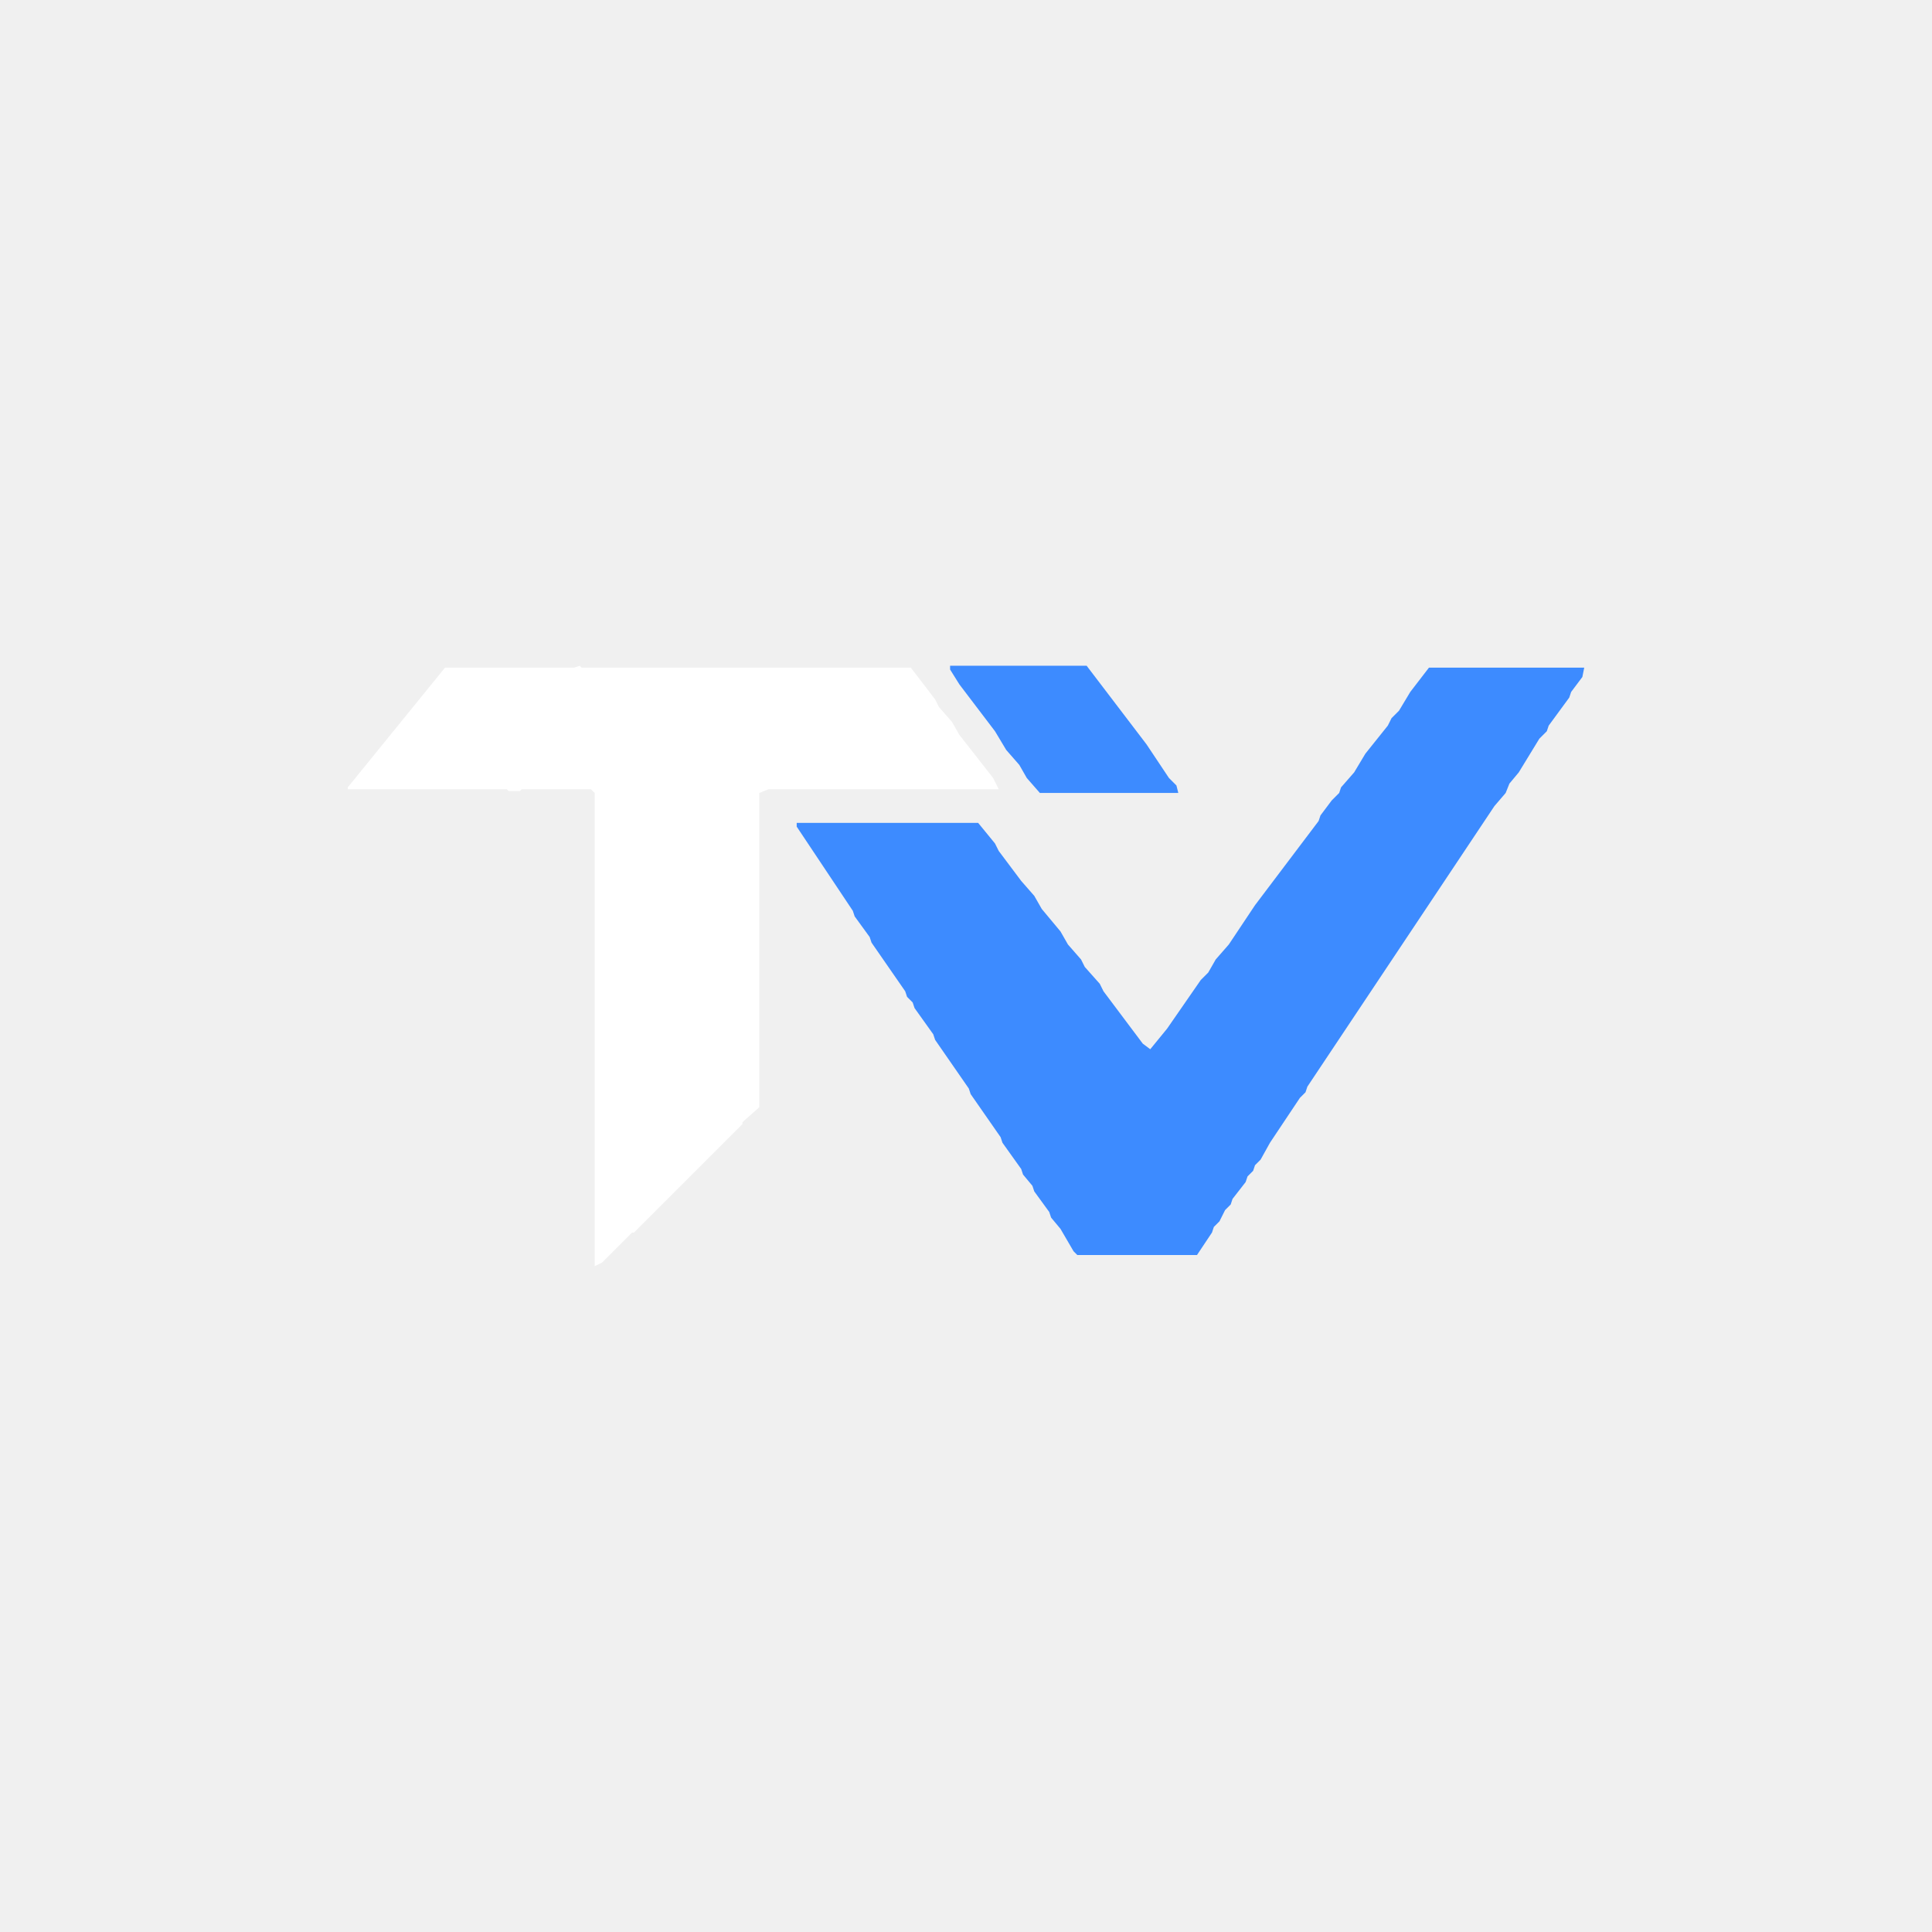
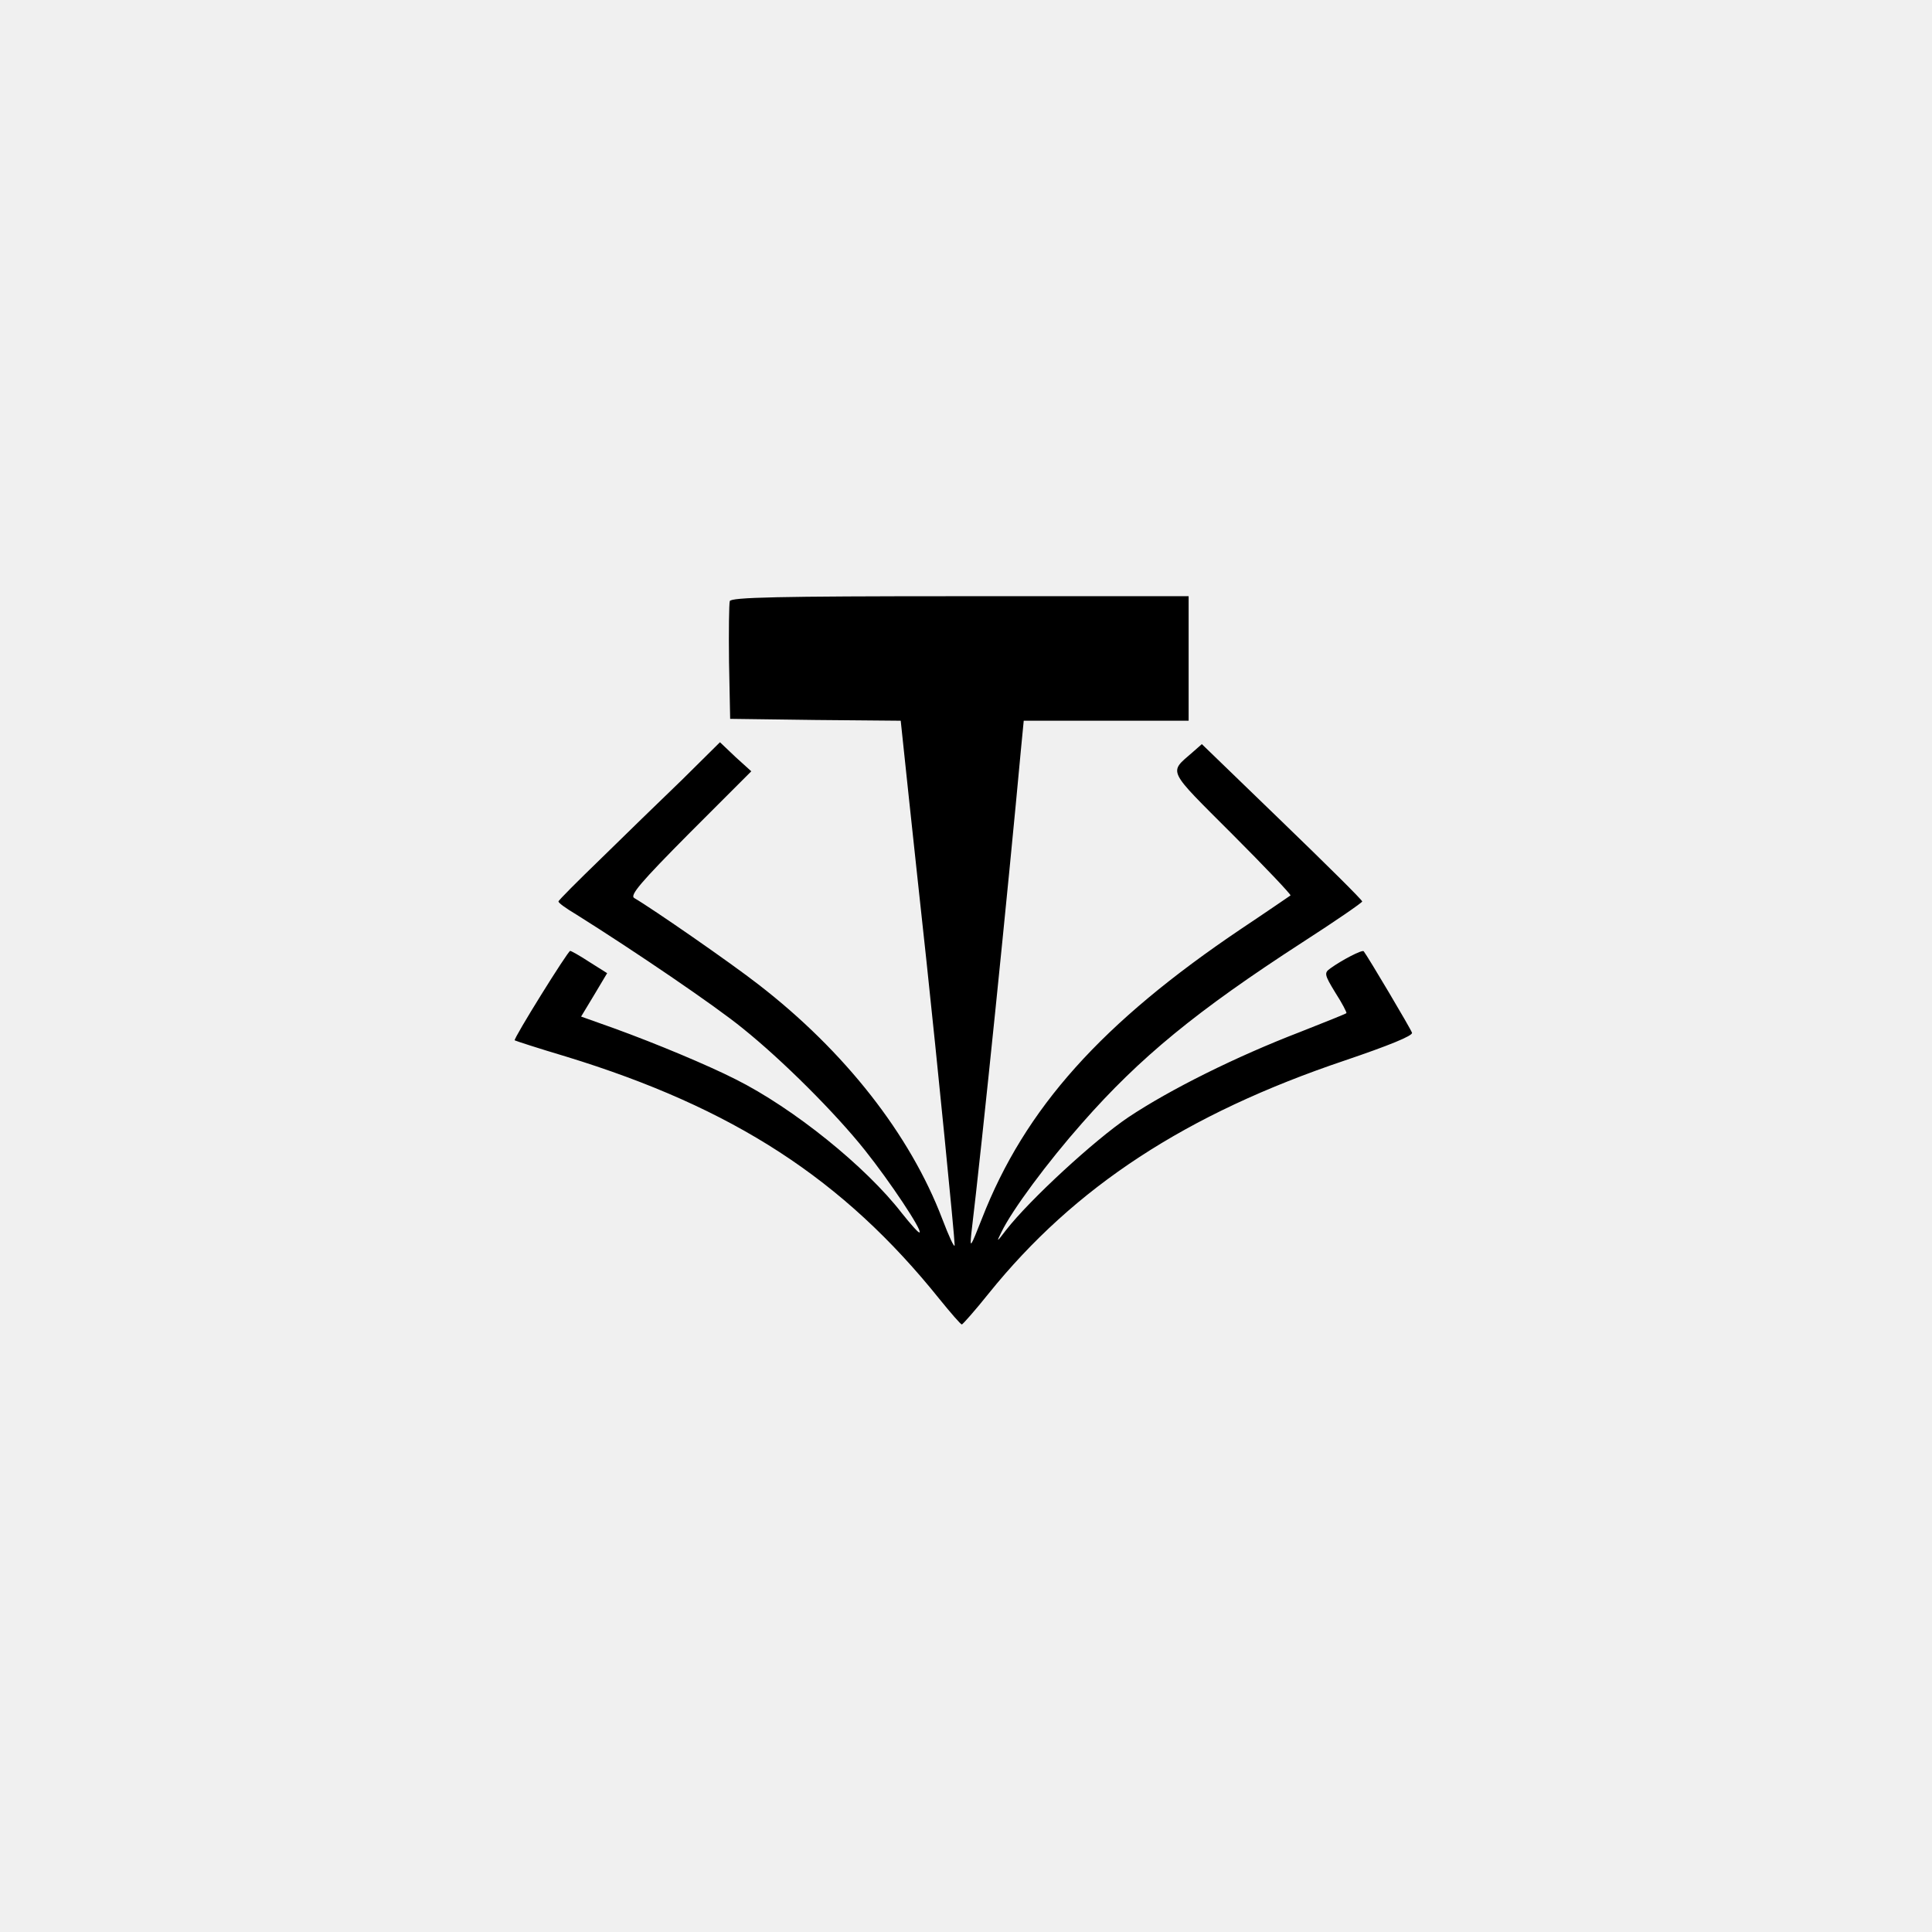
- <svg xmlns="http://www.w3.org/2000/svg" viewBox="0 0 512 512">
-   <rect rx="114.02" fill="#0A1B4D" />
-   <g transform="translate(72.826 121.408) scale(0.49573)">
-     <path d="M 340.00,112.00 L 164.00,112.00 L 163.00,111.00 L 160.00,112.00 L 91.00,112.00 L 39.00,176.00 L 39.00,177.00 L 124.00,177.00 L 125.00,178.00 L 131.00,178.00 L 132.00,177.00 L 169.00,177.00 L 171.00,179.00 L 171.00,432.00 L 175.00,430.00 L 191.00,414.00 L 192.00,414.00 L 250.00,356.00 L 250.00,355.00 L 259.00,347.00 L 259.00,179.00 L 264.00,177.00 L 387.00,177.00 L 384.00,171.00 L 366.00,148.00 L 362.00,141.00 L 355.00,133.00 L 353.00,129.00 Z" fill="#FFFFFF" />
-     <path d="M 700.00,112.00 L 617.00,112.00 L 607.00,125.00 L 601.00,135.00 L 597.00,139.00 L 595.00,143.00 L 583.00,158.00 L 577.00,168.00 L 570.00,176.00 L 569.00,179.00 L 565.00,183.00 L 559.00,191.00 L 558.00,194.00 L 524.00,239.00 L 510.00,260.00 L 503.00,268.00 L 499.00,275.00 L 495.00,279.00 L 477.00,305.00 L 468.00,316.00 L 464.00,313.00 L 443.00,285.00 L 441.00,281.00 L 433.00,272.00 L 431.00,268.00 L 424.00,260.00 L 420.00,253.00 L 410.00,241.00 L 406.00,234.00 L 399.00,226.00 L 387.00,210.00 L 385.00,206.00 L 376.00,195.00 L 279.00,195.00 L 279.00,197.00 L 309.00,242.00 L 310.00,245.00 L 318.00,256.00 L 319.00,259.00 L 337.00,285.00 L 338.00,288.00 L 341.00,291.00 L 342.00,294.00 L 352.00,308.00 L 353.00,311.00 L 371.00,337.00 L 372.00,340.00 L 388.00,363.00 L 389.00,366.00 L 399.00,380.00 L 400.00,383.00 L 405.00,389.00 L 406.00,392.00 L 414.00,403.00 L 415.00,406.00 L 420.00,412.00 L 427.00,424.00 L 429.00,426.00 L 493.00,426.00 L 501.00,414.00 L 502.00,411.00 L 505.00,408.00 L 508.00,402.00 L 511.00,399.00 L 512.00,396.00 L 519.00,387.00 L 520.00,384.00 L 523.00,381.00 L 524.00,378.00 L 527.00,375.00 L 532.00,366.00 L 548.00,342.00 L 551.00,339.00 L 552.00,336.00 L 652.00,186.00 L 658.00,179.00 L 660.00,174.00 L 665.00,168.00 L 676.00,150.00 L 680.00,146.00 L 681.00,143.00 L 692.00,128.00 L 693.00,125.00 L 699.00,117.00 Z" fill="#3D8BFF" />
-     <path d="M 361.00,111.00 L 361.00,113.00 L 366.00,121.00 L 385.00,146.00 L 391.00,156.00 L 398.00,164.00 L 402.00,171.00 L 409.00,179.00 L 483.00,179.00 L 482.00,175.00 L 478.00,171.00 L 466.00,153.00 L 434.00,111.00 Z" fill="#3D8BFF" />
+ <svg xmlns="http://www.w3.org/2000/svg" width="512" height="512" viewBox="0 0 512 512">
+   <g transform="translate(0,512) scale(0.1,-0.1)" fill="currentColor" stroke="none">
+     <path d="M1934 3527 c-2 -7 -3 -80 -2 -162 l3 -150 226 -3 226 -2 22 -208 c12 -114 33 -306 46 -427 28 -261 75 -734 75 -755 -1 -8 -15 23 -33 70 -85 223 -258 444 -487 621 -73 57 -281 201 -329 229 -13 7 17 42 147 173 l163 163 -42 38 -41 39 -101 -100 c-56 -54 -153 -148 -214 -208 -62 -60 -113 -111 -113 -114 0 -4 21 -19 48 -35 153 -96 368 -242 440 -301 106 -85 246 -225 324 -323 67 -84 152 -212 145 -218 -2 -3 -23 21 -47 51 -95 123 -287 278 -441 355 -73 37 -209 94 -322 135 l-87 31 35 58 34 57 -46 29 c-26 17 -49 30 -52 30 -6 0 -151 -233 -147 -237 1 -1 62 -21 136 -43 444 -136 735 -325 990 -643 30 -37 56 -67 59 -67 3 1 35 37 71 82 228 283 523 476 945 618 115 39 179 65 177 73 -3 10 -117 202 -128 216 -4 5 -59 -24 -88 -45 -17 -12 -17 -16 13 -65 18 -28 31 -53 29 -54 -2 -2 -57 -24 -123 -50 -169 -65 -344 -152 -455 -226 -89 -60 -261 -218 -324 -299 -25 -33 -26 -33 -12 -5 28 58 122 185 214 289 153 174 303 297 584 479 87 56 158 105 158 108 0 4 -96 99 -213 212 l-212 205 -25 -22 c-63 -55 -69 -42 105 -216 88 -88 157 -161 155 -163 -3 -2 -61 -42 -130 -88 -370 -249 -574 -476 -688 -769 -30 -76 -32 -80 -28 -40 29 241 98 918 132 1288 l7 72 218 0 219 0 0 165 0 165 -605 0 c-486 0 -607 -3 -611 -13z" />
  </g>
</svg>
